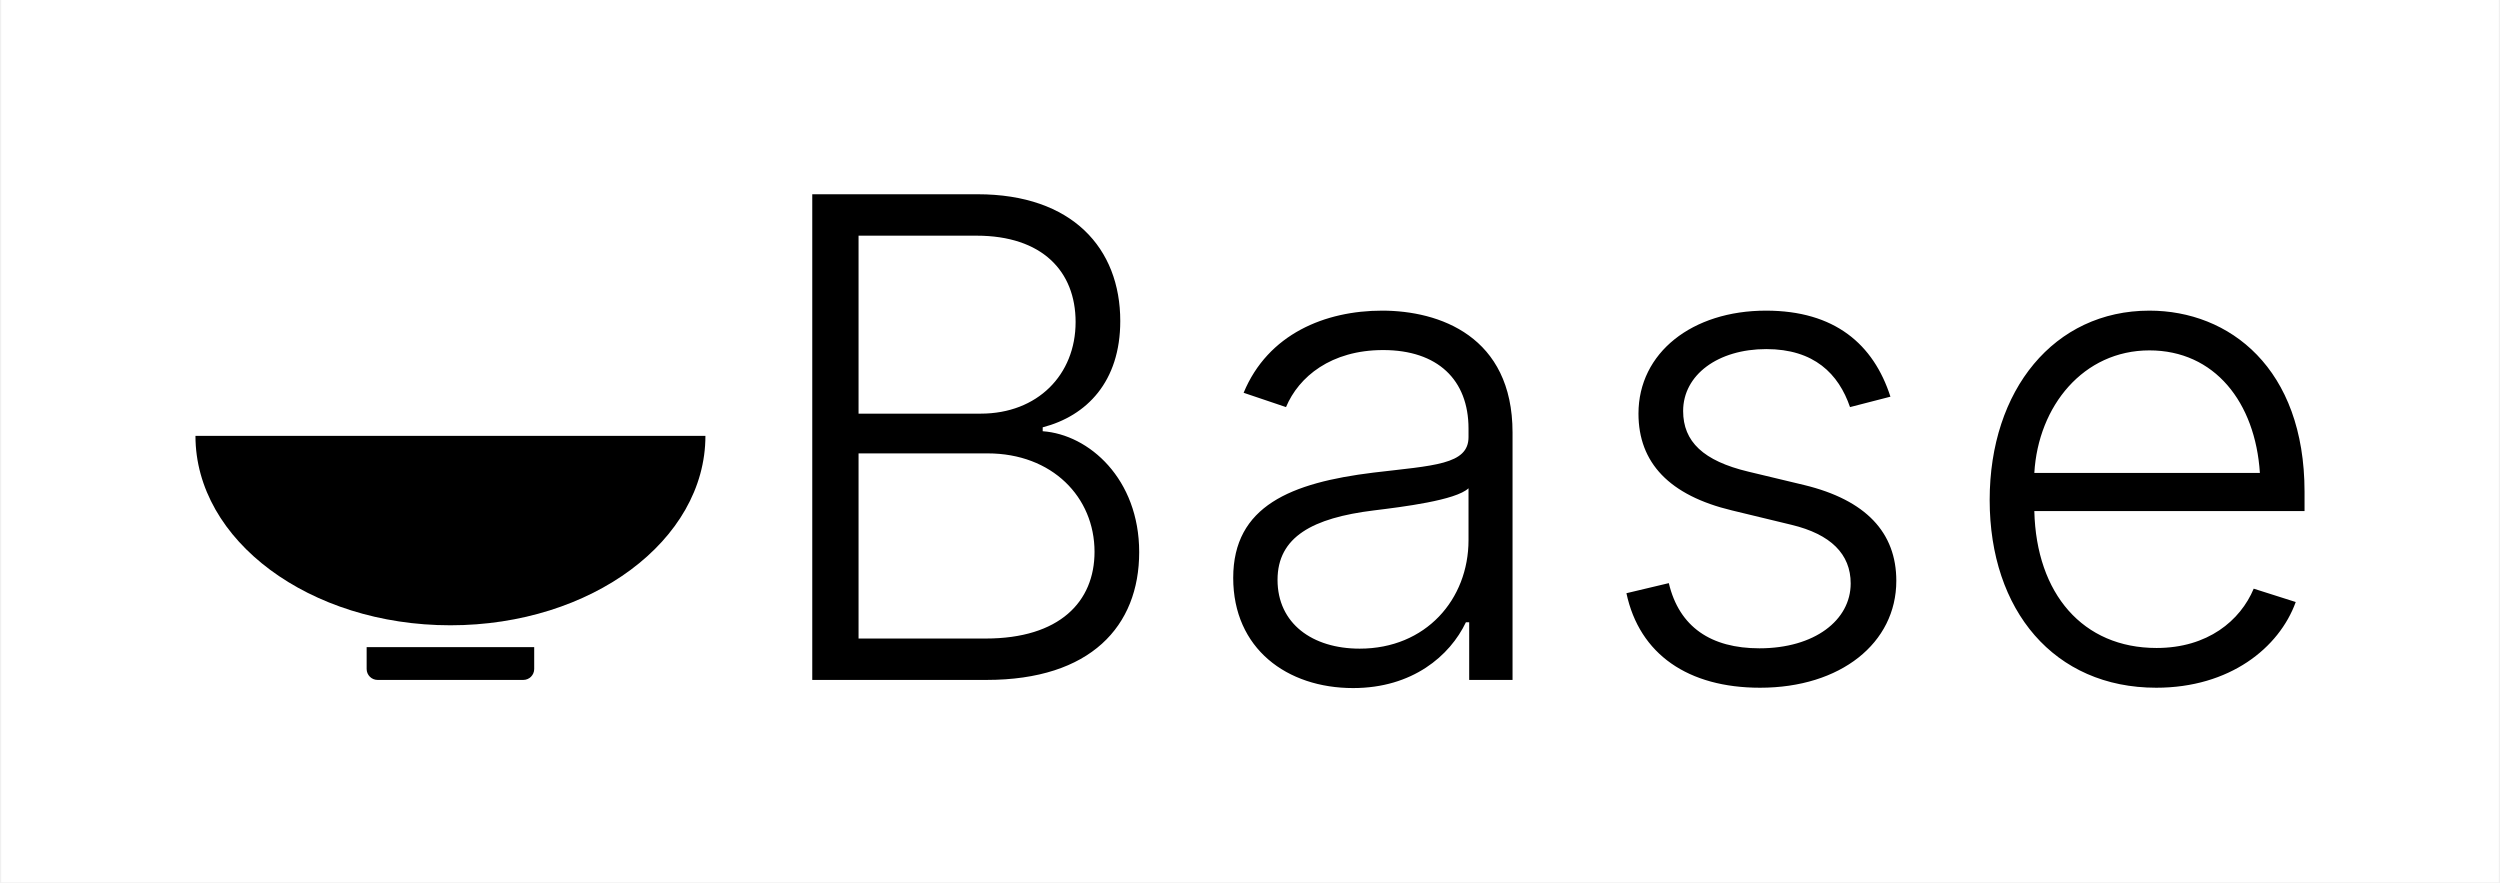
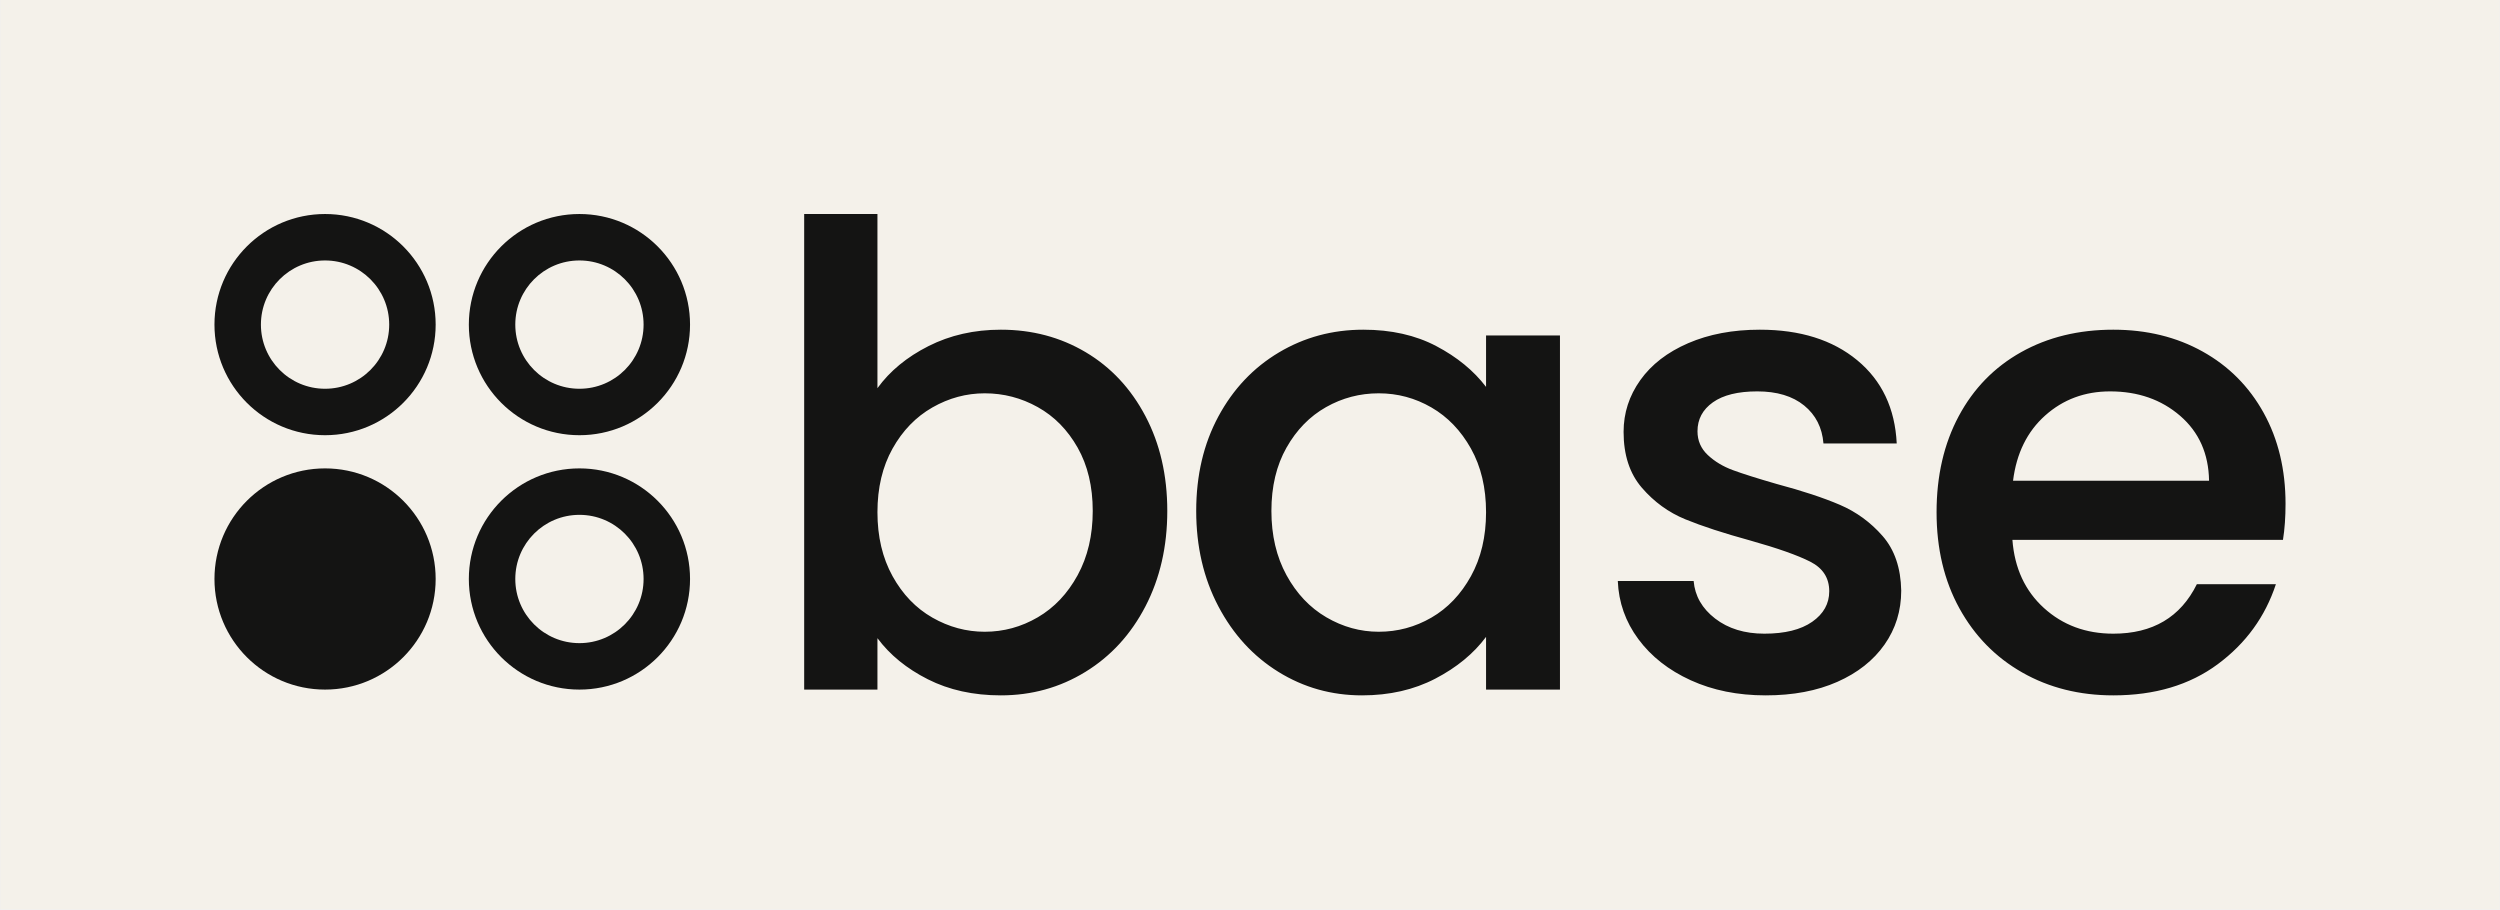
- <svg xmlns="http://www.w3.org/2000/svg" viewBox="0 0 748.30 264.36" width="748" height="264" role="img" aria-label="Base">
-   <rect width="748.303" height="264.355" rx="0" fill="#FFFFFF" />
-   <path fill="#000000" d="M58.2 130.59L210.99 130.59C210.99 161.93 176.78 187.34 134.59 187.34C92.4 187.34 58.2 161.93 58.2 130.59ZM109.49 193.89L159.69 193.89L159.69 200.44C159.69 202.25 158.23 203.71 156.42 203.71L112.77 203.71C110.96 203.71 109.49 202.25 109.49 200.44L109.49 193.89Z" />
-   <path fill="#000000" d="M243 203.71L295.24 203.71C326.4 203.71 340.95 187.6 340.95 165.43C340.95 143.46 325.91 130.18 312.04 129.2L312.04 128.03C325.22 124.61 335.28 114.36 335.28 96.19C335.28 74.41 320.93 58.2 292.51 58.2L243 58.2ZM256.87 191.31L256.87 135.84L295.54 135.84C314.87 135.84 327.57 148.93 327.57 165.33C327.57 180.27 317.12 191.31 294.95 191.31ZM256.87 123.93L256.87 70.61L292.22 70.61C311.85 70.61 321.9 81.25 321.9 96.48C321.9 112.3 310.48 123.93 293.49 123.93ZM405.05 206.15C422.83 206.15 434.06 196.48 438.84 186.43L439.82 186.43L439.82 203.71L452.81 203.71L452.81 129.59C452.81 100.68 430.83 93.07 413.74 93.07C396.75 93.07 379.56 100 372.24 117.68L384.94 121.97C388.74 112.89 398.41 104.88 414.04 104.88C430.35 104.88 439.62 113.77 439.62 128.42L439.62 130.96C439.62 139.26 429.17 139.45 411.11 141.6C386.5 144.63 369.12 151.56 369.12 173.14C369.12 194.34 385.23 206.15 405.05 206.15ZM407.01 194.34C392.85 194.34 382.4 186.82 382.4 173.73C382.4 160.84 392.94 155.18 411.21 152.93C419.9 151.86 435.81 149.9 439.62 146.29L439.62 161.82C439.62 179.59 426.83 194.34 407.01 194.34ZM526.97 206.05C551.09 206.05 567.79 192.68 567.79 174.02C567.79 159.57 558.71 149.8 540.15 145.31L523.46 141.31C509.98 138.09 503.92 132.32 503.92 123.14C503.92 112.3 514.37 104.59 528.83 104.59C543.18 104.59 550.51 112.01 553.92 121.97L566.03 118.85C560.96 103.12 549.33 93.07 528.73 93.07C506.66 93.07 490.54 105.66 490.54 123.93C490.54 138.67 499.82 148.44 518.57 152.93L536.35 157.23C548.16 160.06 554.12 166.02 554.12 174.8C554.12 185.84 543.28 194.24 526.78 194.24C512.32 194.24 502.75 187.89 499.63 174.71L486.93 177.73C490.84 196.09 505.49 206.05 526.97 206.05ZM645.67 206.05C667.64 206.05 682.48 194.14 687.46 180.37L674.87 176.37C670.86 185.94 661.1 194.14 645.76 194.14C623.69 194.14 609.73 177.93 609.14 153.12L690.1 153.12L690.1 147.36C690.1 110.25 667.54 93.07 643.62 93.07C615.1 93.07 595.76 116.8 595.76 149.8C595.76 182.91 615.1 206.05 645.67 206.05ZM609.14 141.7C610.31 121.58 623.89 104.98 643.62 104.98C663.15 104.98 675.35 120.51 676.72 141.7Z" />
+ <svg xmlns="http://www.w3.org/2000/svg" viewBox="0 0 777.72 283.00" width="778" height="283" role="img" aria-label="Base">
+   <rect width="777.72" height="283" rx="0" fill="#F4F1EA" />
+   <path fill="#141413" d="M135.437 101.019C135.437 120.027 120.027 135.437 101.019 135.437C82.01 135.437 66.6 120.027 66.6 101.019C66.6 82.01 82.01 66.6 101.019 66.6C120.027 66.6 135.437 82.01 135.437 101.019ZM120.981 101.019C120.981 89.993 112.044 81.056 101.019 81.056C89.993 81.056 81.056 89.993 81.056 101.019C81.056 112.044 89.993 120.981 101.019 120.981C112.044 120.981 120.981 112.044 120.981 101.019ZM214.6 101.019C214.6 120.027 199.19 135.437 180.181 135.437C161.173 135.437 145.763 120.027 145.763 101.019C145.763 82.01 161.173 66.6 180.181 66.6C199.19 66.6 214.6 82.01 214.6 101.019ZM200.144 101.019C200.144 89.993 191.207 81.056 180.181 81.056C169.156 81.056 160.219 89.993 160.219 101.019C160.219 112.044 169.156 120.981 180.181 120.981C191.207 120.981 200.144 112.044 200.144 101.019ZM214.6 180.181C214.6 199.19 199.19 214.6 180.181 214.6C161.173 214.6 145.763 199.19 145.763 180.181C145.763 161.173 161.173 145.763 180.181 145.763C199.19 145.763 214.6 161.173 214.6 180.181ZM200.144 180.181C200.144 169.156 191.207 160.219 180.181 160.219C169.156 160.219 160.219 169.156 160.219 180.181C160.219 191.207 169.156 200.144 180.181 200.144C191.207 200.144 200.144 191.207 200.144 180.181Z" />
+   <path fill="#141413" d="M135.437 180.181C135.437 199.19 120.027 214.6 101.019 214.6C82.01 214.6 66.6 199.19 66.6 180.181C66.6 161.173 82.01 145.763 101.019 145.763C120.027 145.763 135.437 161.173 135.437 180.181Z" />
+   <path fill="#141413" d="M311.32 102.6C321.053 102.6 329.853 104.933 337.72 109.6C345.587 114.267 351.787 120.9 356.32 129.5C360.853 138.1 363.12 147.933 363.12 159C363.12 170.067 360.853 179.967 356.32 188.7C351.787 197.433 345.553 204.233 337.62 209.1C329.687 213.967 320.92 216.4 311.32 216.4C302.787 216.4 295.22 214.733 288.62 211.4C282.02 208.067 276.787 203.8 272.92 198.6L272.92 214.6L250.12 214.6L250.12 66.6L272.92 66.6L272.92 120.8C276.787 115.467 282.087 111.1 288.82 107.7C295.553 104.3 303.053 102.6 311.32 102.6ZM306.32 122.4C300.587 122.4 295.153 123.867 290.02 126.8C284.887 129.733 280.753 134 277.62 139.6C274.487 145.2 272.92 151.8 272.92 159.4C272.92 167 274.487 173.633 277.62 179.3C280.753 184.967 284.887 189.267 290.02 192.2C295.153 195.133 300.587 196.6 306.32 196.6C312.187 196.6 317.687 195.1 322.82 192.1C327.953 189.1 332.087 184.733 335.22 179C338.353 173.267 339.92 166.6 339.92 159C339.92 151.4 338.353 144.833 335.22 139.3C332.087 133.767 327.953 129.567 322.82 126.7C317.687 123.833 312.187 122.4 306.32 122.4ZM424.12 102.6C432.787 102.6 440.353 104.3 446.82 107.7C453.287 111.1 458.453 115.333 462.32 120.4L462.32 104.4L485.32 104.4L485.32 214.6L462.32 214.6L462.32 198.2C458.453 203.4 453.187 207.733 446.52 211.2C439.853 214.667 432.253 216.4 423.72 216.4C414.253 216.4 405.587 213.967 397.72 209.1C389.853 204.233 383.62 197.433 379.02 188.7C374.42 179.967 372.12 170.067 372.12 159C372.12 147.933 374.42 138.133 379.02 129.6C383.62 121.067 389.887 114.433 397.82 109.7C405.753 104.967 414.52 102.6 424.12 102.6ZM428.92 122.4C423.053 122.4 417.587 123.833 412.52 126.7C407.453 129.567 403.353 133.767 400.22 139.3C397.087 144.833 395.52 151.4 395.52 159C395.52 166.6 397.087 173.267 400.22 179C403.353 184.733 407.487 189.1 412.62 192.1C417.753 195.1 423.187 196.6 428.92 196.6C434.787 196.6 440.253 195.133 445.32 192.2C450.387 189.267 454.487 184.967 457.62 179.3C460.753 173.633 462.32 167 462.32 159.4C462.32 151.8 460.753 145.2 457.62 139.6C454.487 134 450.387 129.733 445.32 126.8C440.253 123.867 434.787 122.4 428.92 122.4ZM503.32 180.8L526.92 180.8C527.32 185.467 529.553 189.367 533.62 192.5C537.687 195.633 542.787 197.2 548.92 197.2C555.32 197.2 560.287 195.967 563.82 193.5C567.353 191.033 569.12 187.867 569.12 184C569.12 179.867 567.153 176.8 563.22 174.8C559.287 172.8 553.053 170.6 544.52 168.2C536.253 165.933 529.52 163.733 524.32 161.6C519.12 159.467 514.62 156.2 510.82 151.8C507.02 147.4 505.12 141.6 505.12 134.4C505.12 128.533 506.853 123.167 510.32 118.3C513.787 113.433 518.753 109.6 525.22 106.8C531.687 104 539.12 102.6 547.52 102.6C560.053 102.6 570.153 105.767 577.82 112.1C585.487 118.433 589.587 127.067 590.12 138L567.32 138C566.92 133.067 564.92 129.133 561.32 126.2C557.72 123.267 552.853 121.8 546.72 121.8C540.72 121.8 536.12 122.933 532.92 125.2C529.72 127.467 528.12 130.467 528.12 134.2C528.12 137.133 529.187 139.6 531.32 141.6C533.453 143.6 536.053 145.167 539.12 146.3C542.187 147.433 546.72 148.867 552.72 150.6C560.72 152.733 567.287 154.9 572.42 157.1C577.553 159.3 581.987 162.533 585.72 166.8C589.453 171.067 591.387 176.733 591.52 183.8C591.52 190.067 589.787 195.667 586.32 200.6C582.853 205.533 577.953 209.4 571.62 212.2C565.287 215 557.853 216.4 549.32 216.4C540.653 216.4 532.887 214.833 526.02 211.7C519.153 208.567 513.72 204.3 509.72 198.9C505.72 193.5 503.587 187.467 503.32 180.8ZM710.32 168L626.12 168C626.787 176.8 630.053 183.867 635.92 189.2C641.787 194.533 648.987 197.2 657.52 197.2C669.787 197.2 678.453 192.067 683.52 181.8L708.12 181.8C704.787 191.933 698.753 200.233 690.02 206.7C681.287 213.167 670.453 216.4 657.52 216.4C646.987 216.4 637.553 214.033 629.22 209.3C620.887 204.567 614.353 197.9 609.62 189.3C604.887 180.7 602.52 170.733 602.52 159.4C602.52 148.067 604.82 138.1 609.42 129.5C614.02 120.9 620.487 114.267 628.82 109.6C637.153 104.933 646.72 102.6 657.52 102.6C667.92 102.6 677.187 104.867 685.32 109.4C693.453 113.933 699.787 120.3 704.32 128.5C708.853 136.7 711.12 146.133 711.12 156.8C711.12 160.933 710.853 164.667 710.32 168ZM687.32 149.6C687.187 141.2 684.187 134.467 678.32 129.4C672.453 124.333 665.187 121.8 656.52 121.8C648.653 121.8 641.92 124.3 636.32 129.3C630.72 134.3 627.387 141.067 626.32 149.6Z" />
</svg>
